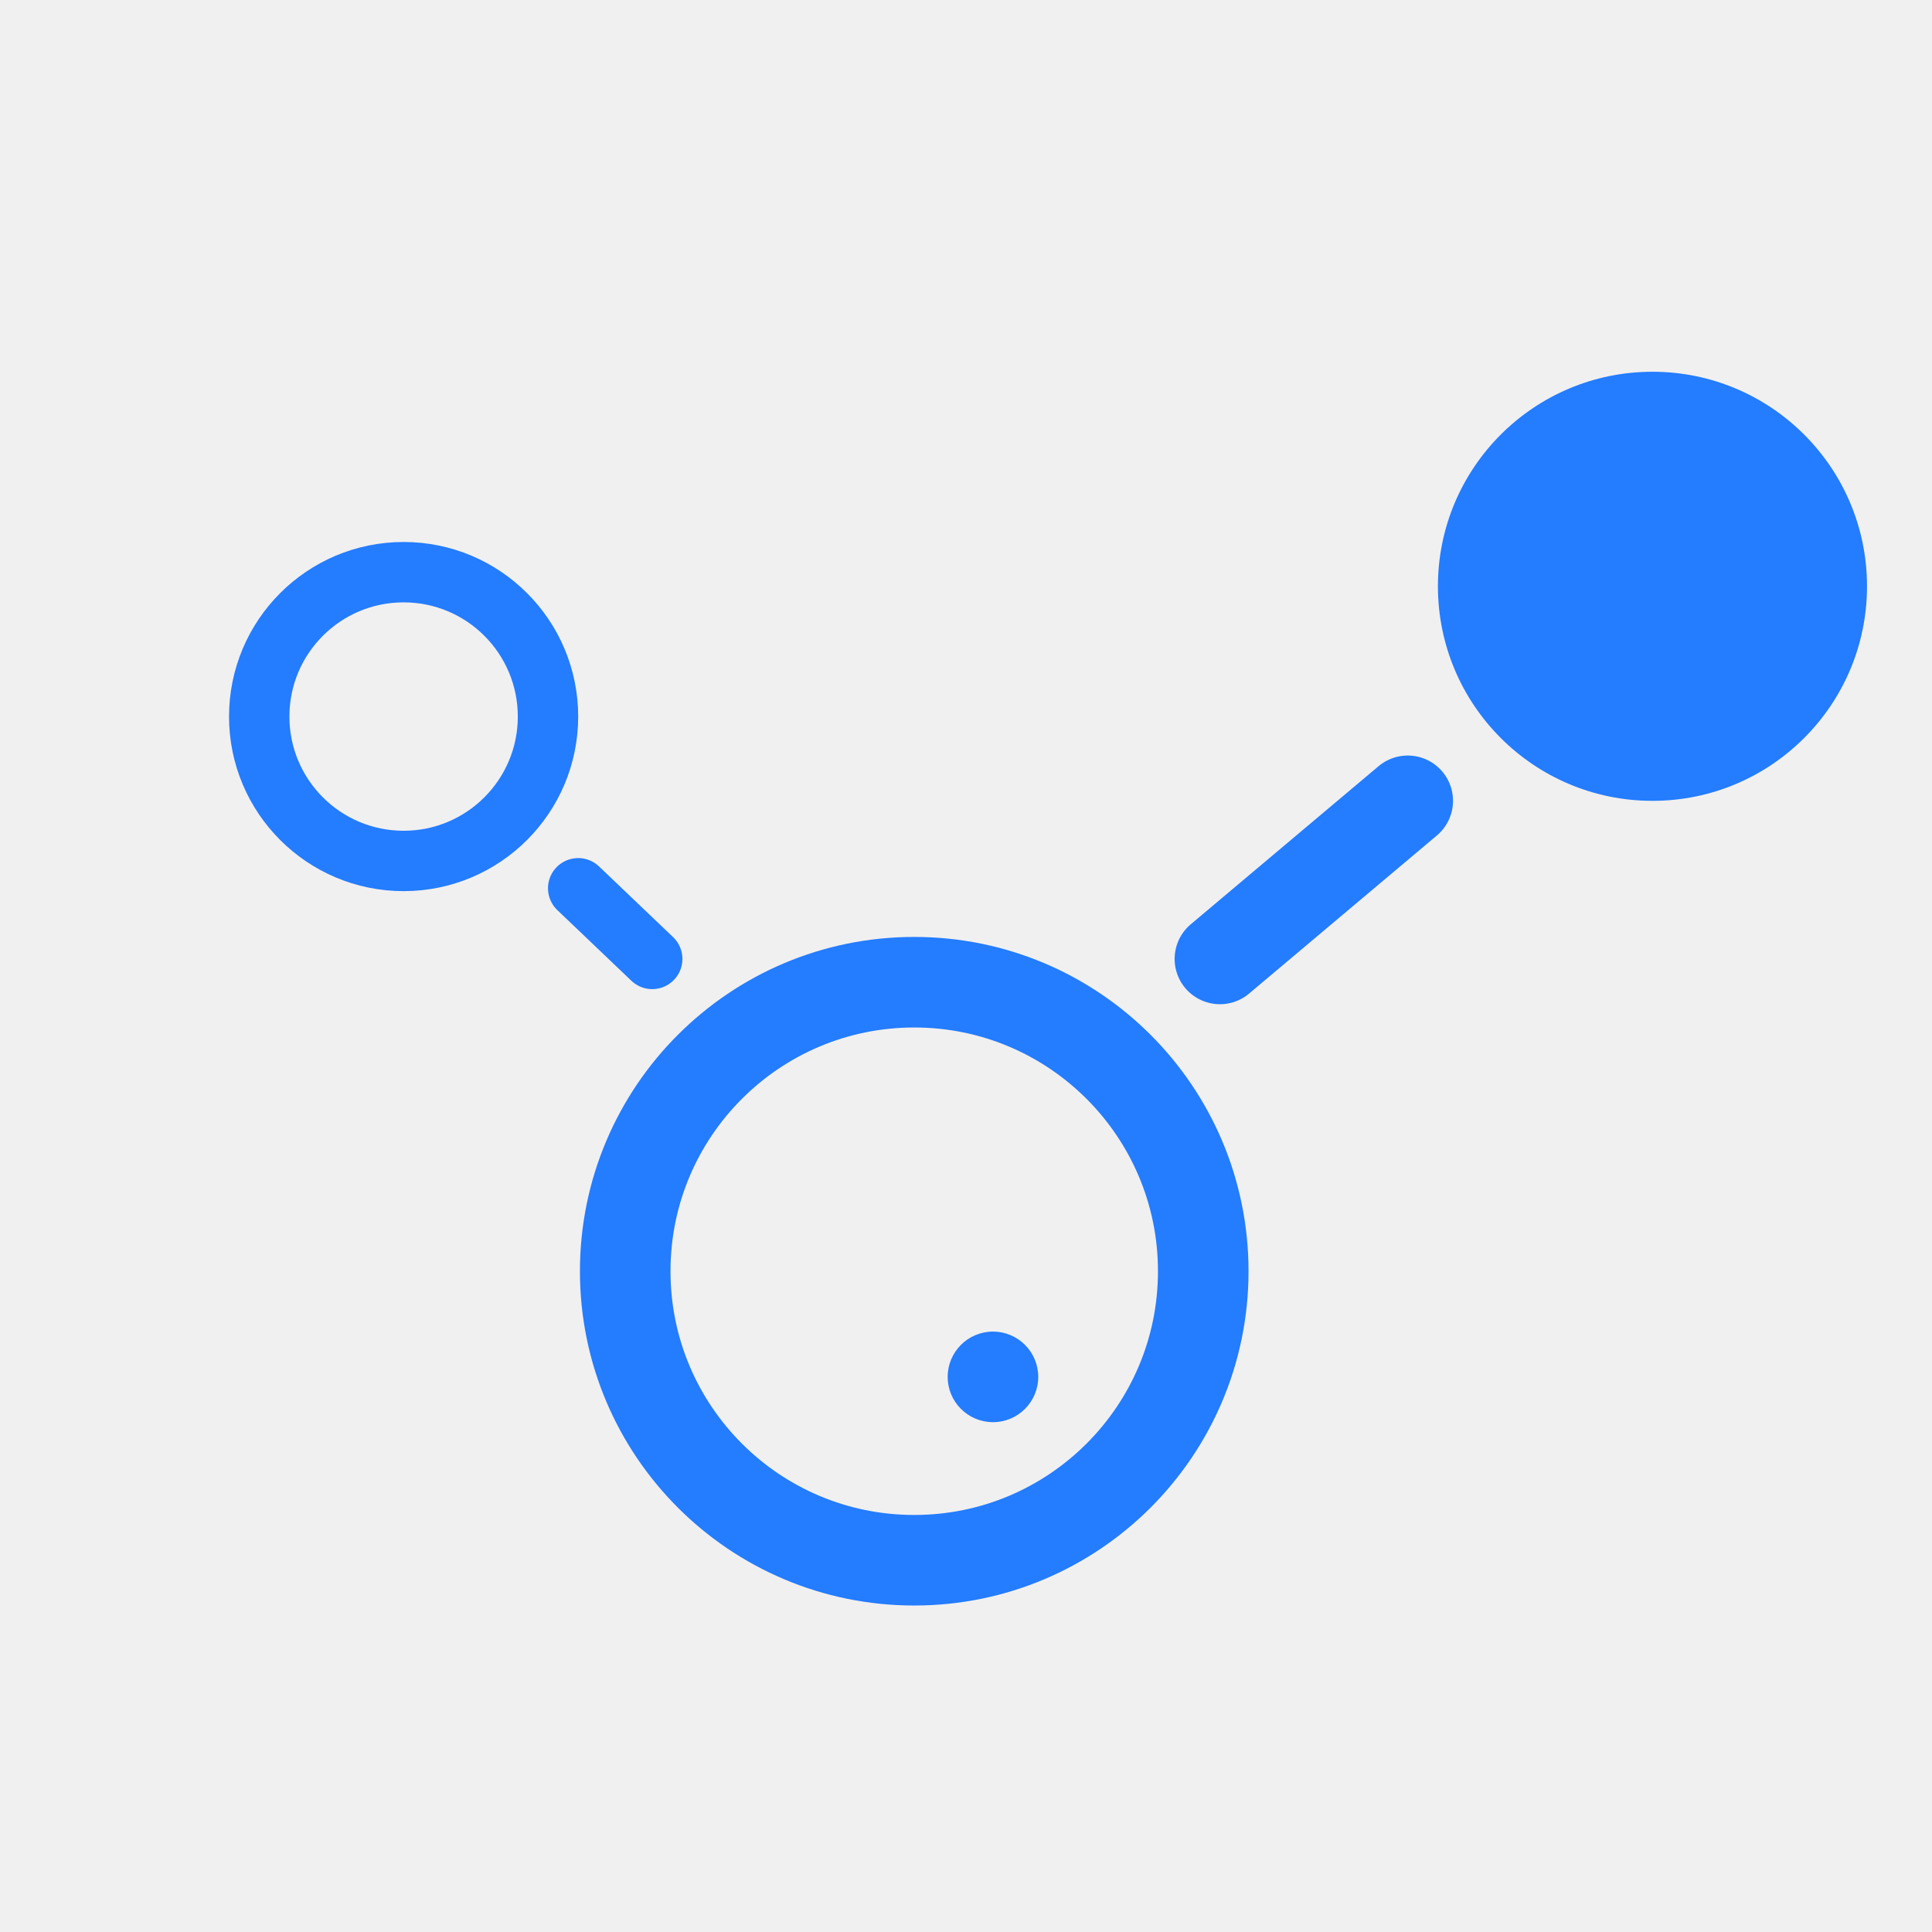
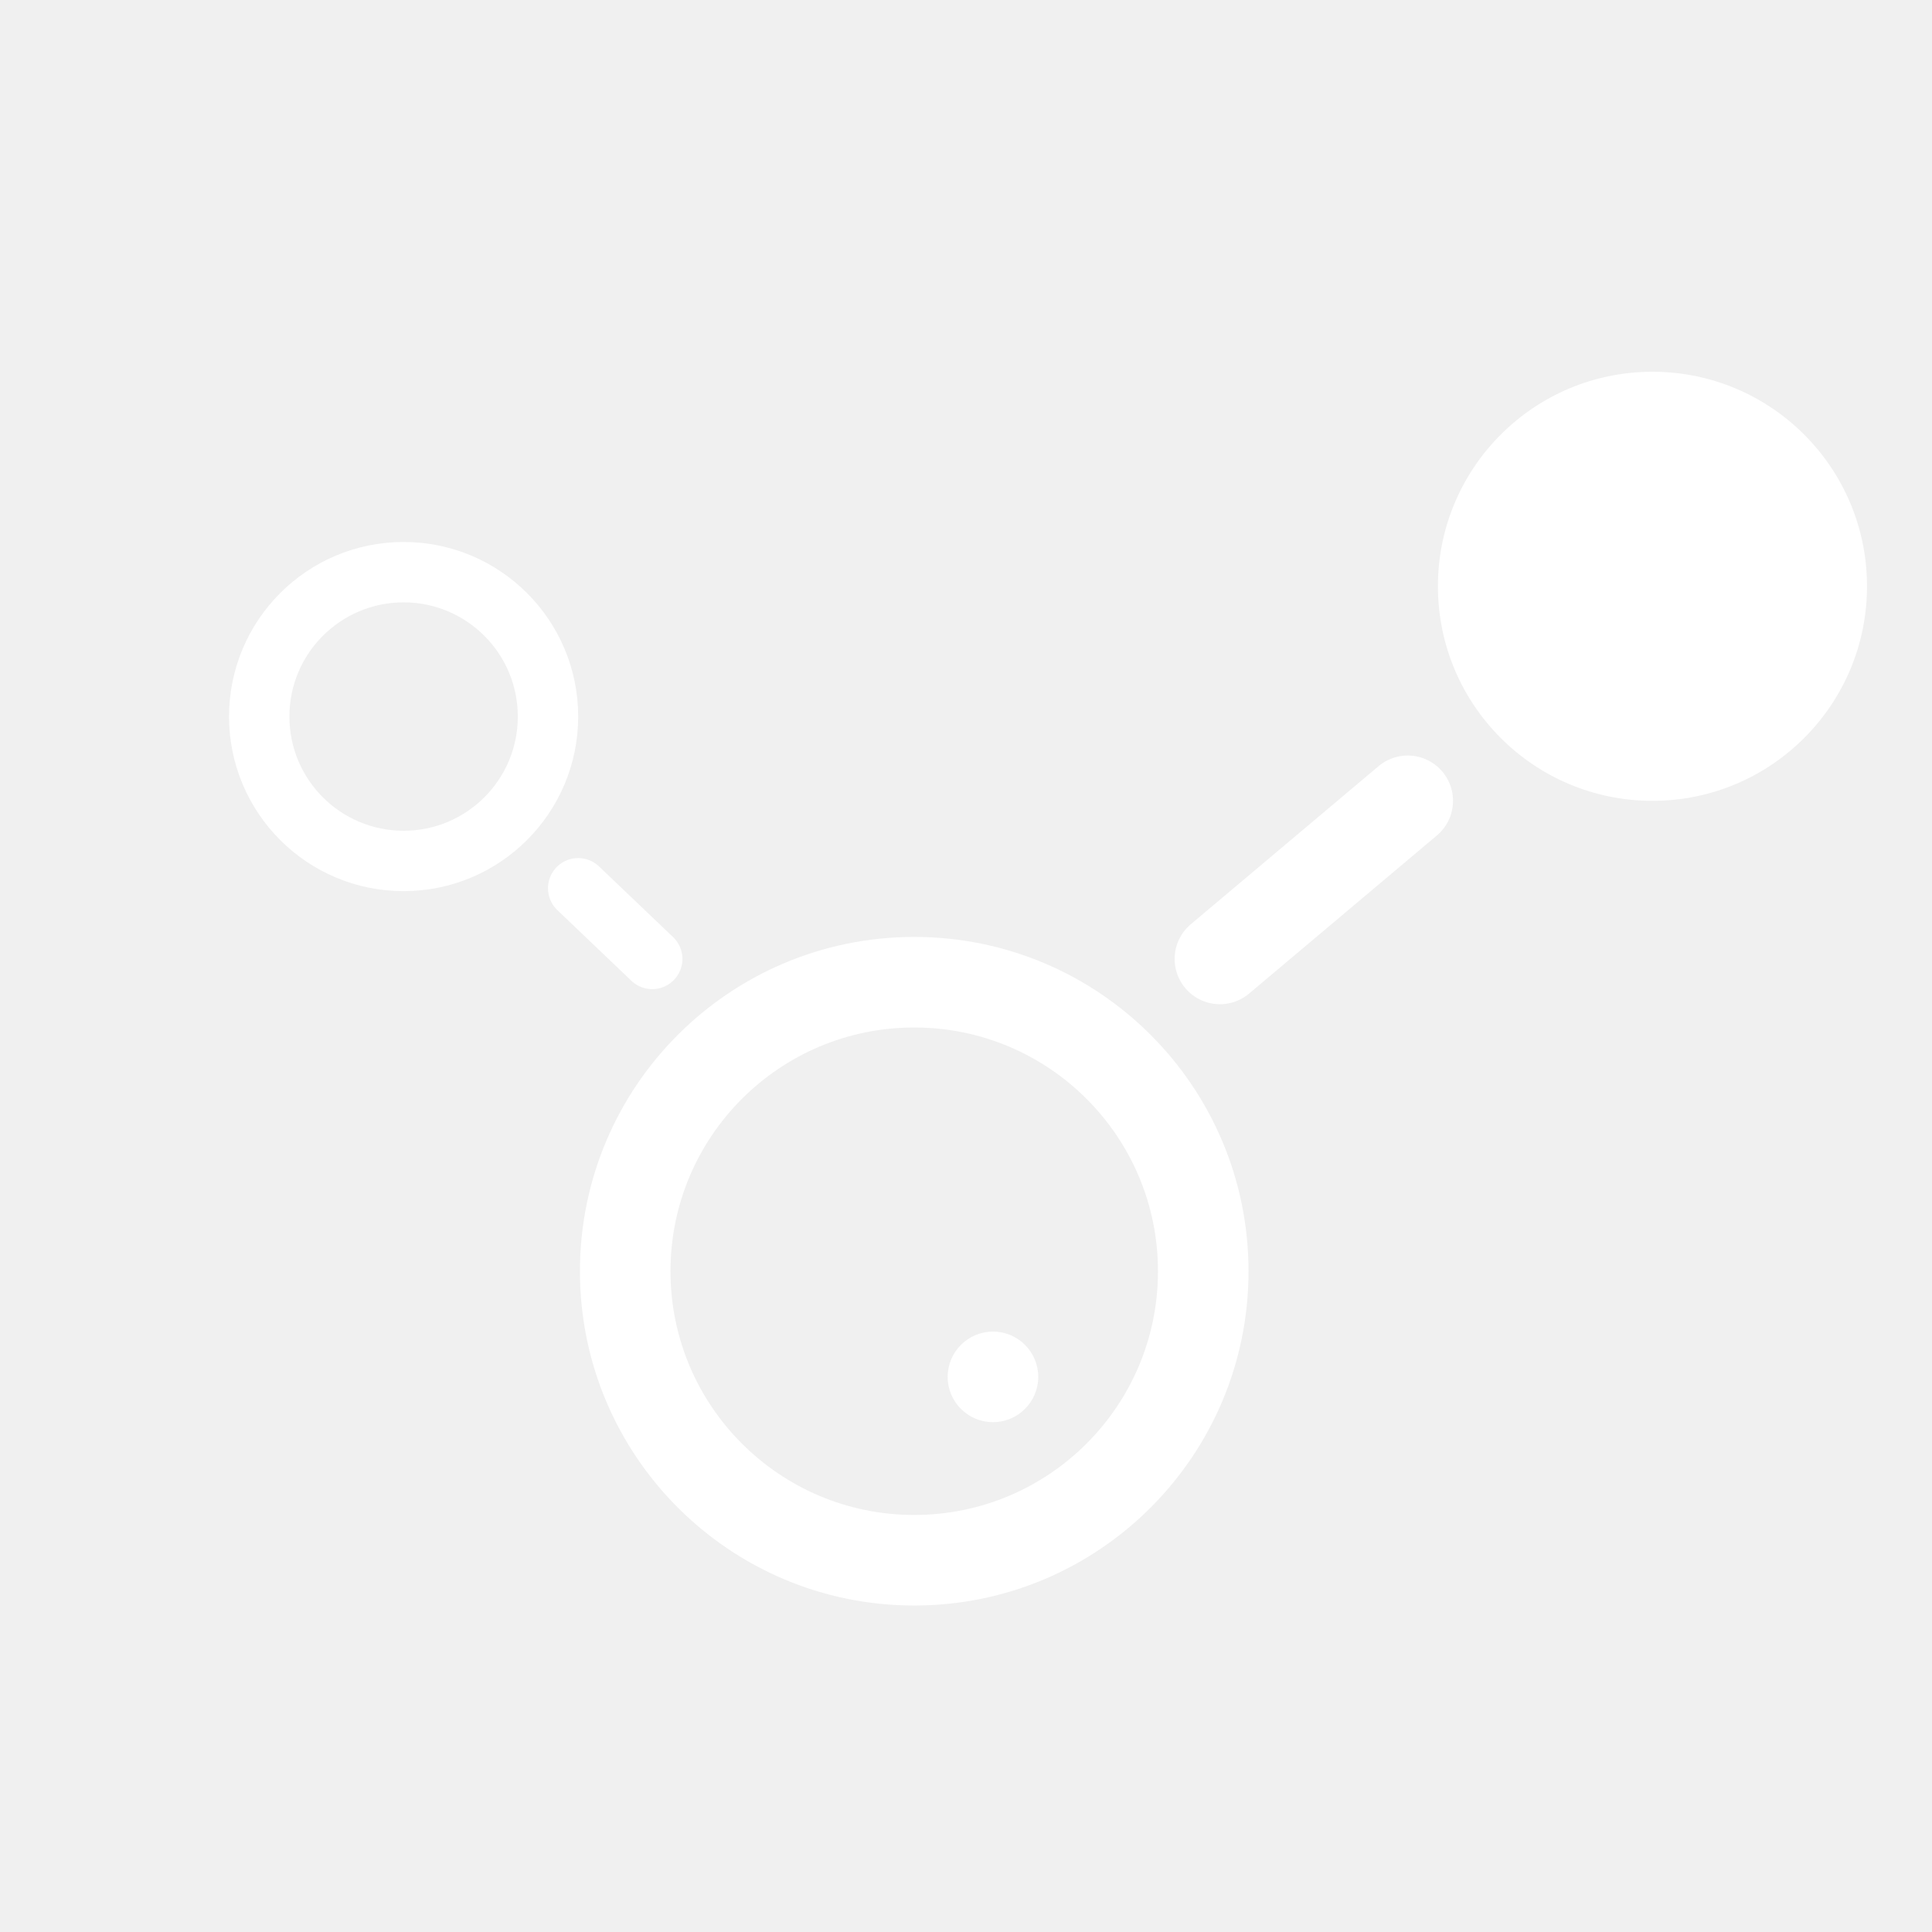
<svg xmlns="http://www.w3.org/2000/svg" width="100%" height="100%" viewBox="0 0 64 64" version="1.1" xml:space="preserve" style="fill-rule:evenodd;clip-rule:evenodd;stroke-linecap:round;stroke-linejoin:round;stroke-miterlimit:1.5;">
  <g>
    <g>
-       <path d="M19.153,29.425l2.453,2.341" style="fill:none;stroke:#247cff;stroke-width:2px;" />
-       <path d="M40.411,31.766l6.222,-5.238" style="fill:none;stroke:#247cff;stroke-width:3px;" />
+       <path d="M19.153,29.425l2.453,2.341" style="fill:none;stroke:#ffffff;stroke-width:2px;" />
+       <path d="M40.411,31.766l6.222,-5.238" style="fill:none;stroke:#ffffff;stroke-width:3px;" />
    </g>
-     <circle cx="13.37" cy="23.737" r="4.783" style="fill:none;stroke:#247cff;stroke-width:2px;" />
-     <circle cx="30.285" cy="42.111" r="9.574" style="fill:none;stroke:#247cff;stroke-width:3px;" />
+     <circle cx="13.37" cy="23.737" r="4.783" style="fill:none;stroke:#ffffff;stroke-width:2px;" />
+     <circle cx="30.285" cy="42.111" r="9.574" style="fill:none;stroke:#ffffff;stroke-width:3px;" />
  </g>
  <g>
-     <circle cx="54.74" cy="19.422" r="7.107" style="fill:#247cff;" />
-     <circle cx="32.893" cy="45.611" r="1.5" style="fill:#247cff;" />
+     <circle cx="54.74" cy="19.422" r="7.107" style="fill:#ffffff;" />
+     <circle cx="32.893" cy="45.611" r="1.5" style="fill:#ffffff;" />
  </g>
</svg>
